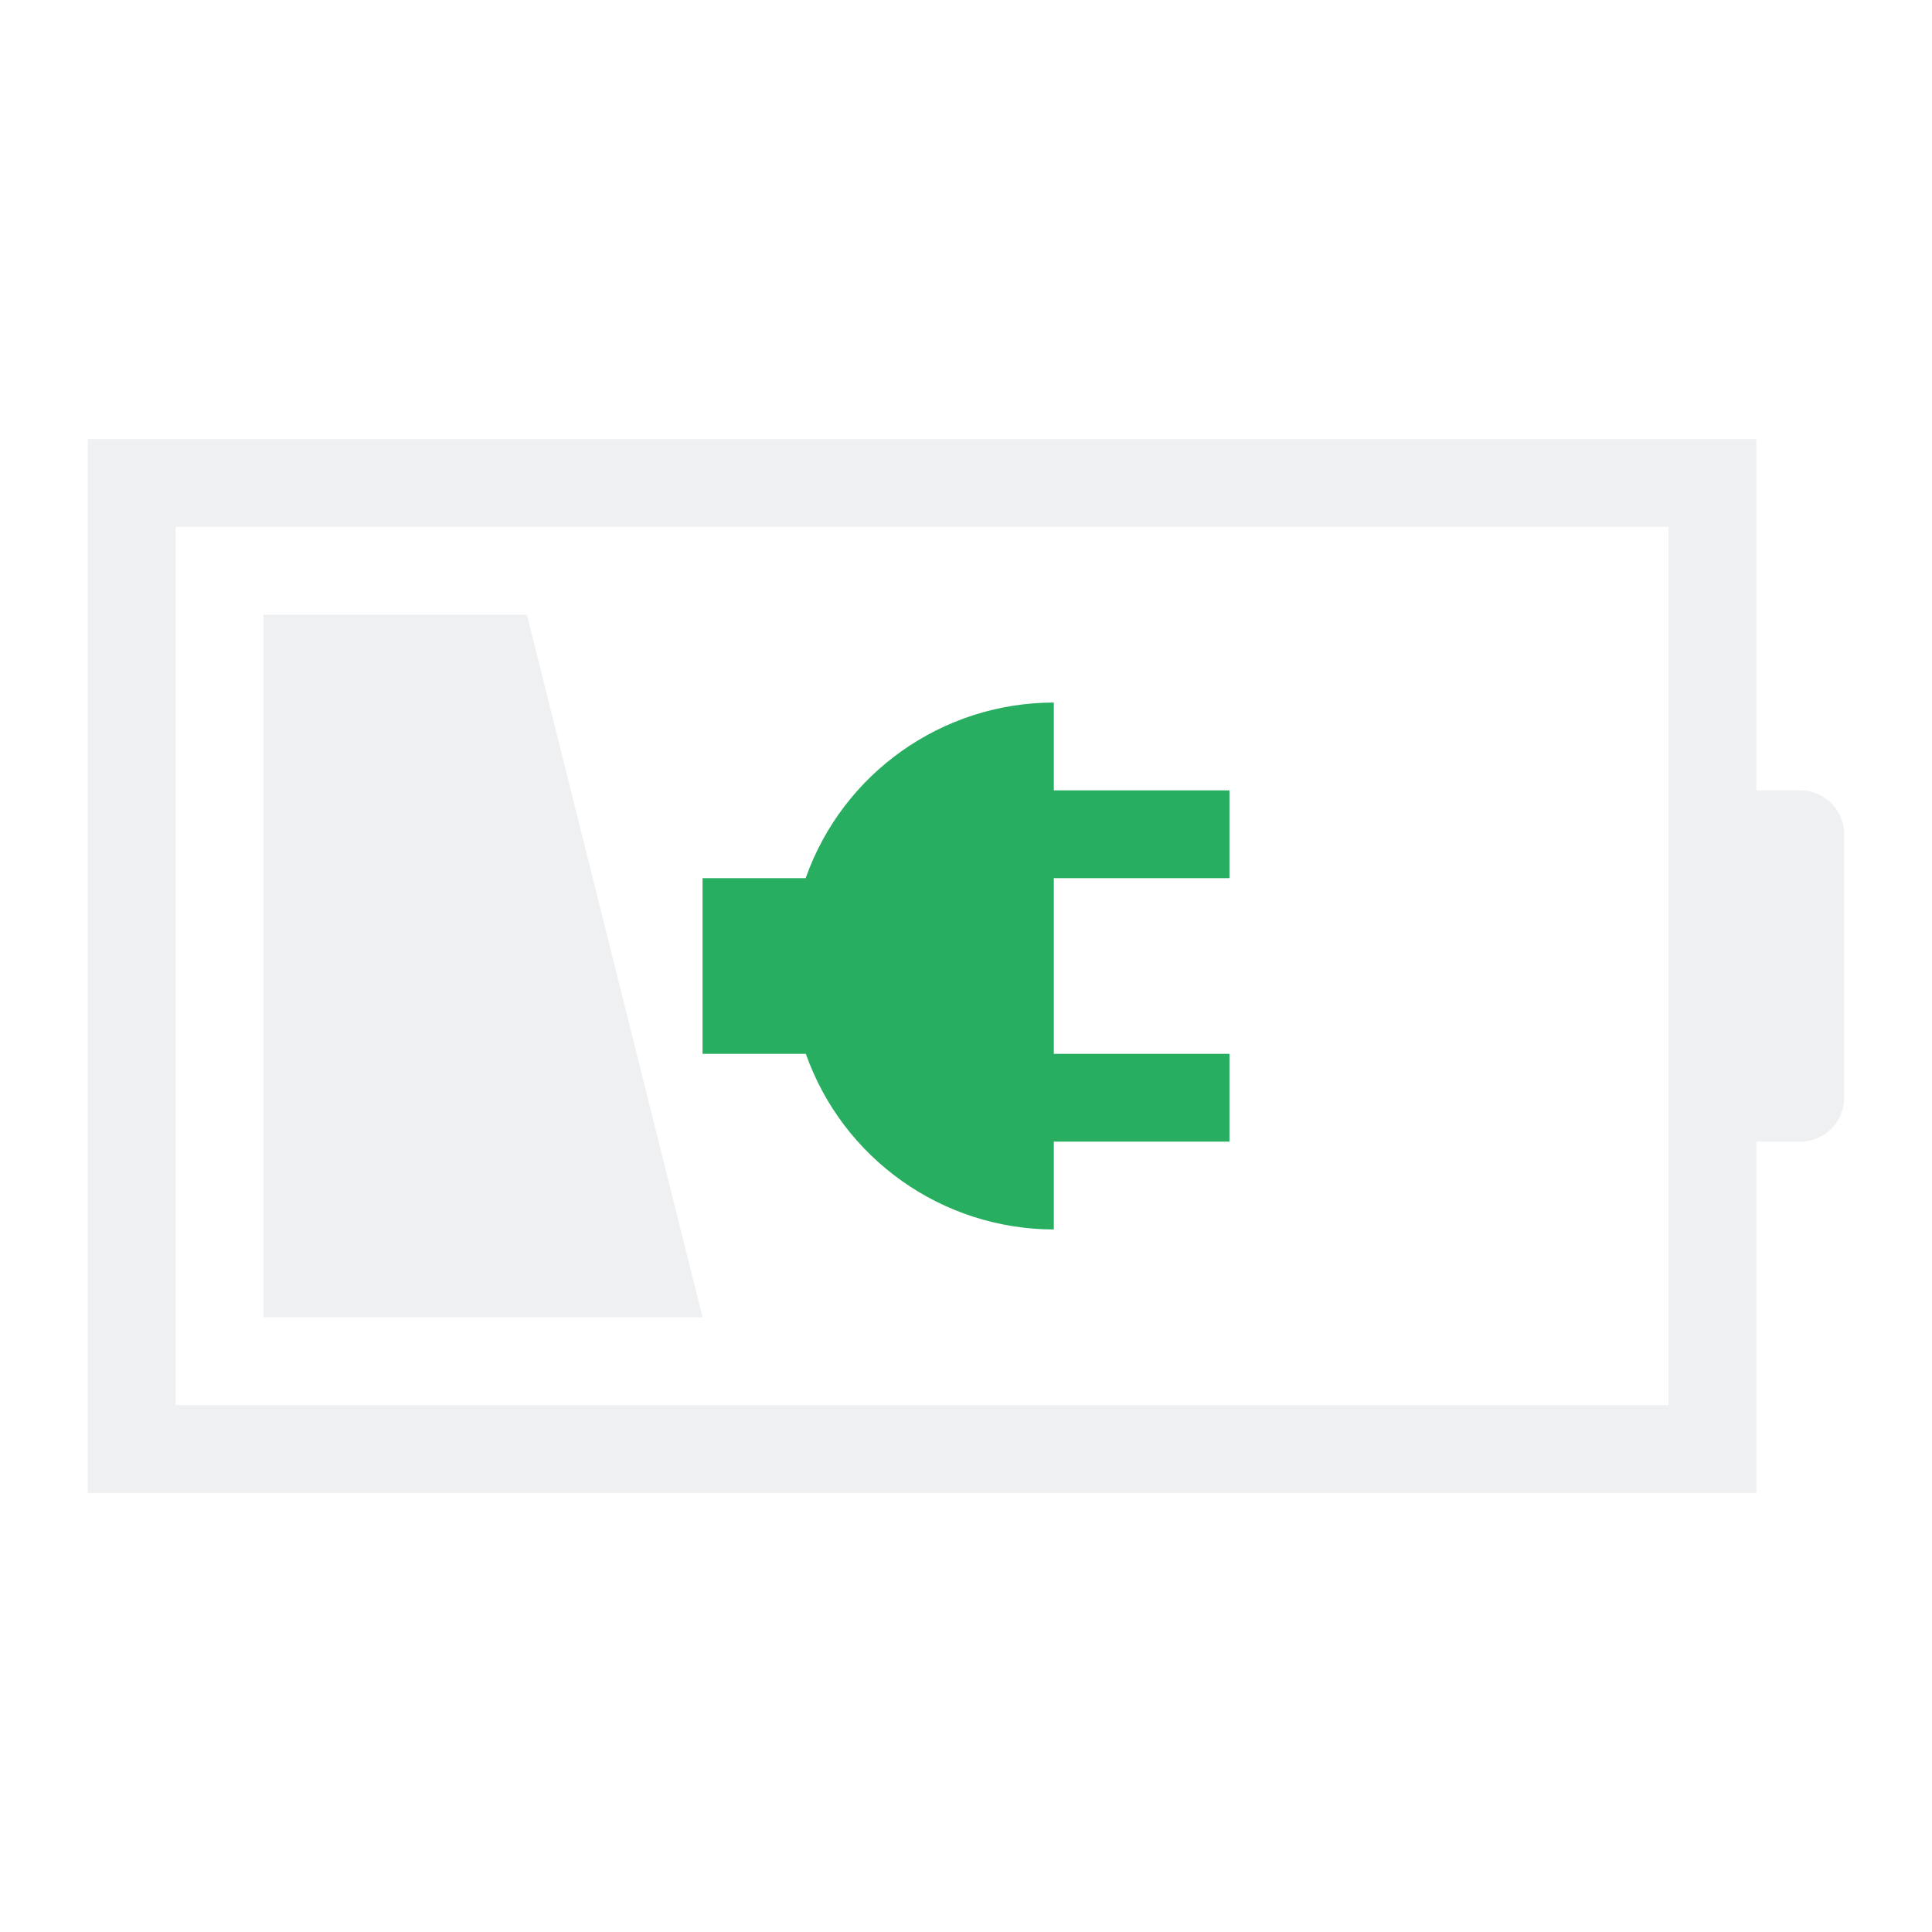
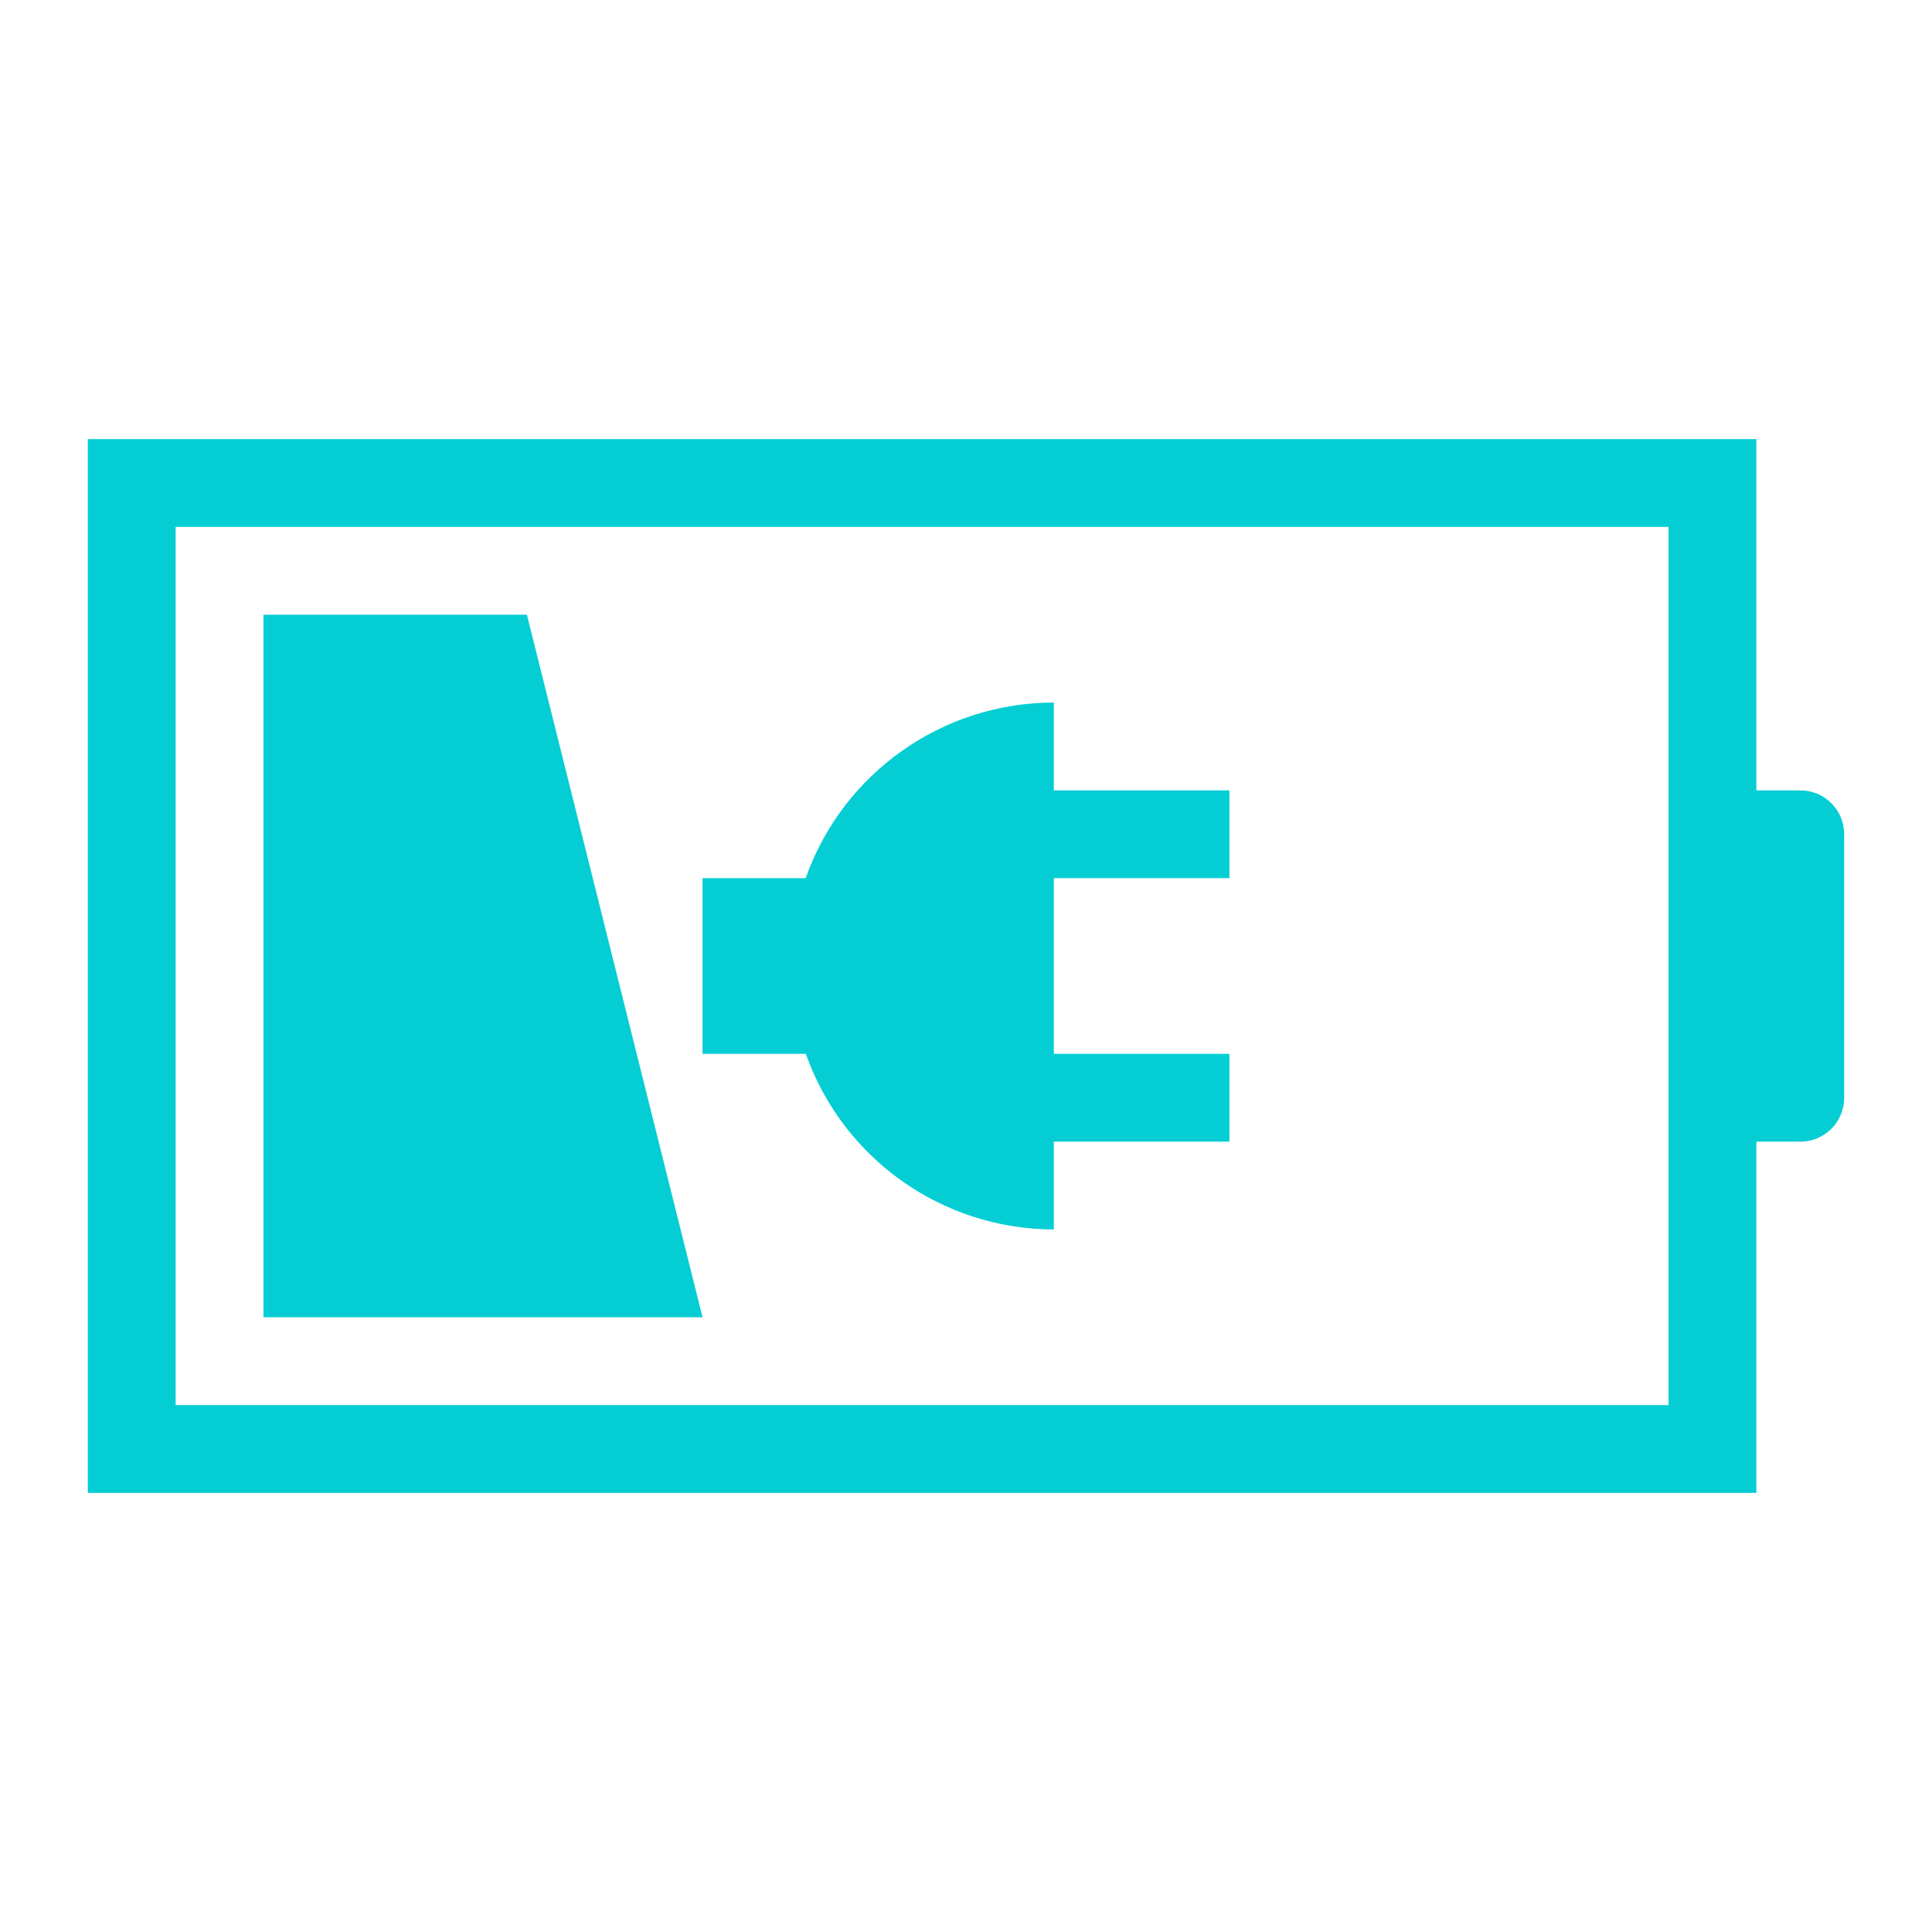
- <svg xmlns="http://www.w3.org/2000/svg" height="22" width="22">
+ <svg xmlns="http://www.w3.org/2000/svg" id="svg2626" version="1.1" width="22" height="22">
  <defs id="defs1">
-     <style type="text/css" id="current-color-scheme">
+     <style id="current-color-scheme" type="text/css">
            .ColorScheme-Text {
                color:#eff0f1;
            }
            .ColorScheme-PositiveText {
                color:#27ae60;
            }
        </style>
  </defs>
-   <path style="fill:currentColor;fill-opacity:1;stroke:none" class="ColorScheme-Text" d="M3 7v8h5L6 7zM1 5v12h19v-4h.5c.277 0 .5-.223.5-.5v-3c0-.277-.223-.5-.5-.5H20V5H4zm1 1h17v10H2z" fill-rule="evenodd" />
-   <path d="M12 8a3 3 0 0 0-2.826 2H8v2h1.176A3 3 0 0 0 12 14v-1h2v-1h-2v-2h2V9h-2z" class="ColorScheme-PositiveText" fill="currentColor" />
+   <path id="path2622" d="M 1 5 L 1 17 L 20 17 L 20 13 L 20.5 13 C 20.777 13 21 12.777 21 12.5 L 21 9.5 C 21 9.223 20.777 9 20.5 9 L 20 9 L 20 5 L 4 5 L 1 5 z M 2 6 L 19 6 L 19 16 L 2 16 L 2 6 z M 3 7 L 3 15 L 8 15 L 6 7 L 3 7 z M 12 8 A 3 3 0 0 0 9.174 10 L 8 10 L 8 12 L 9.176 12 A 3 3 0 0 0 12 14 L 12 13 L 14 13 L 14 12 L 12 12 L 12 10 L 14 10 L 14 9 L 12 9 L 12 8 z " style="fill:#04ced4;fill-opacity:1;stroke:none" />
</svg>
